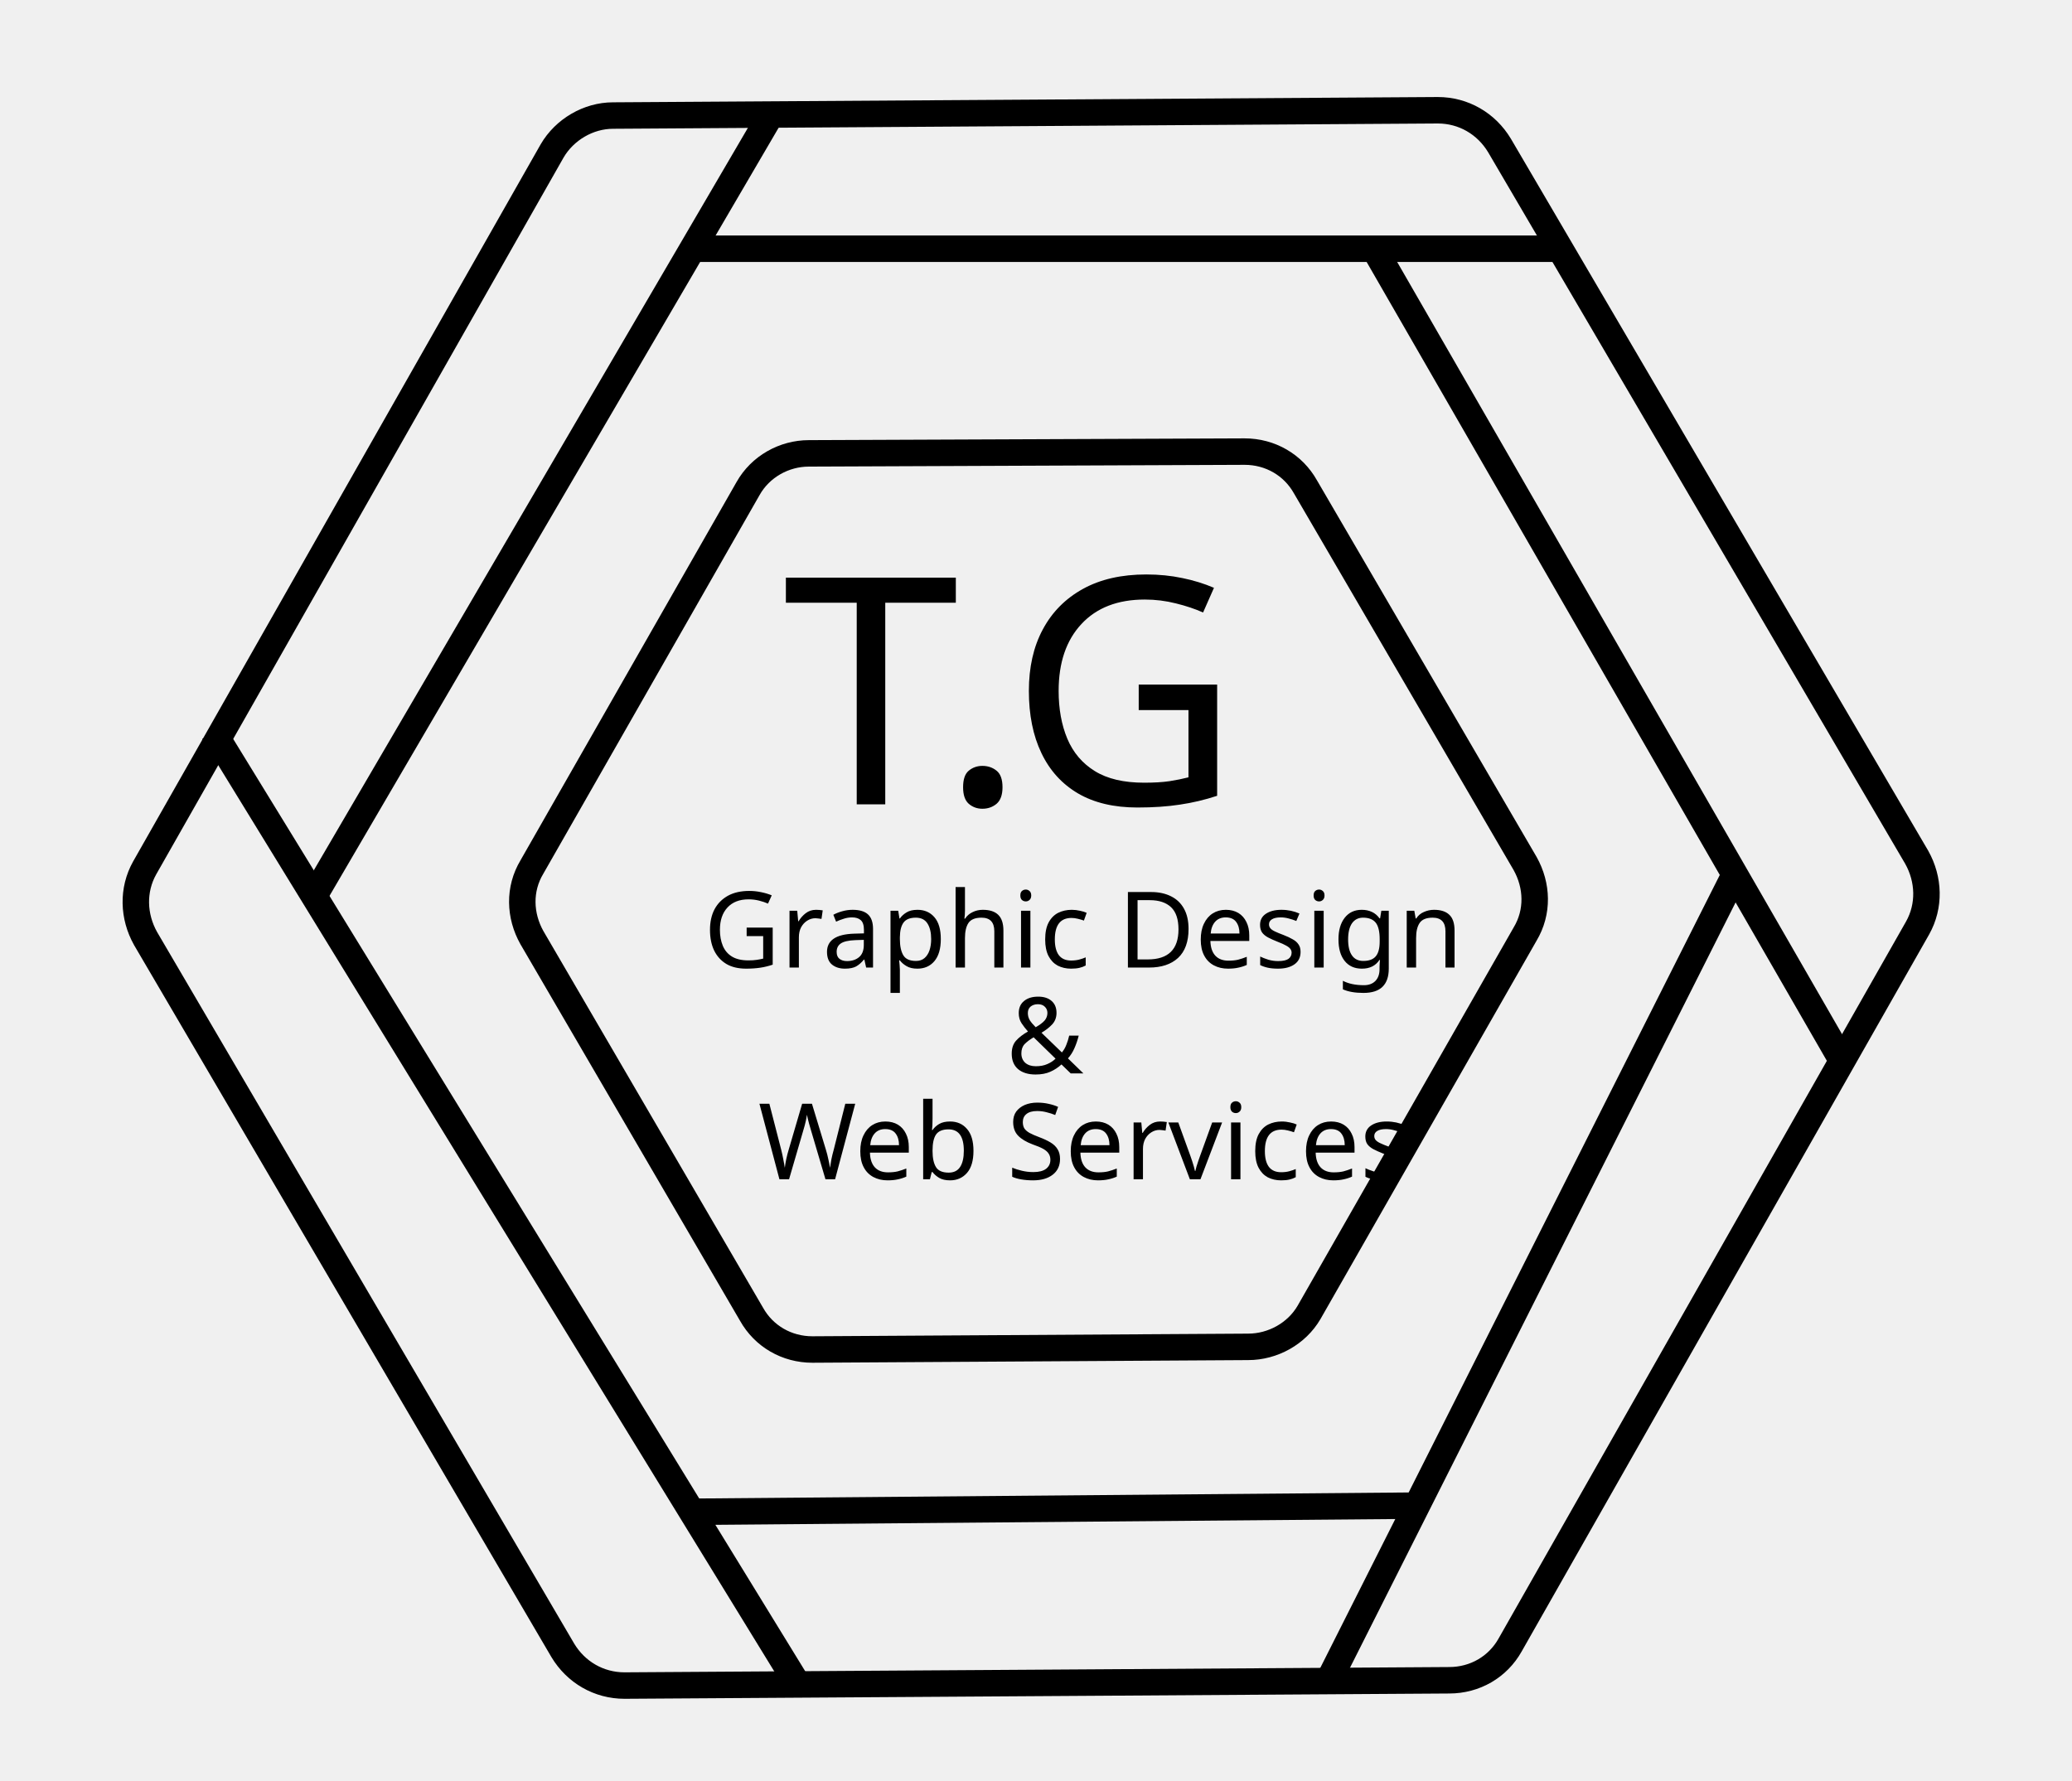
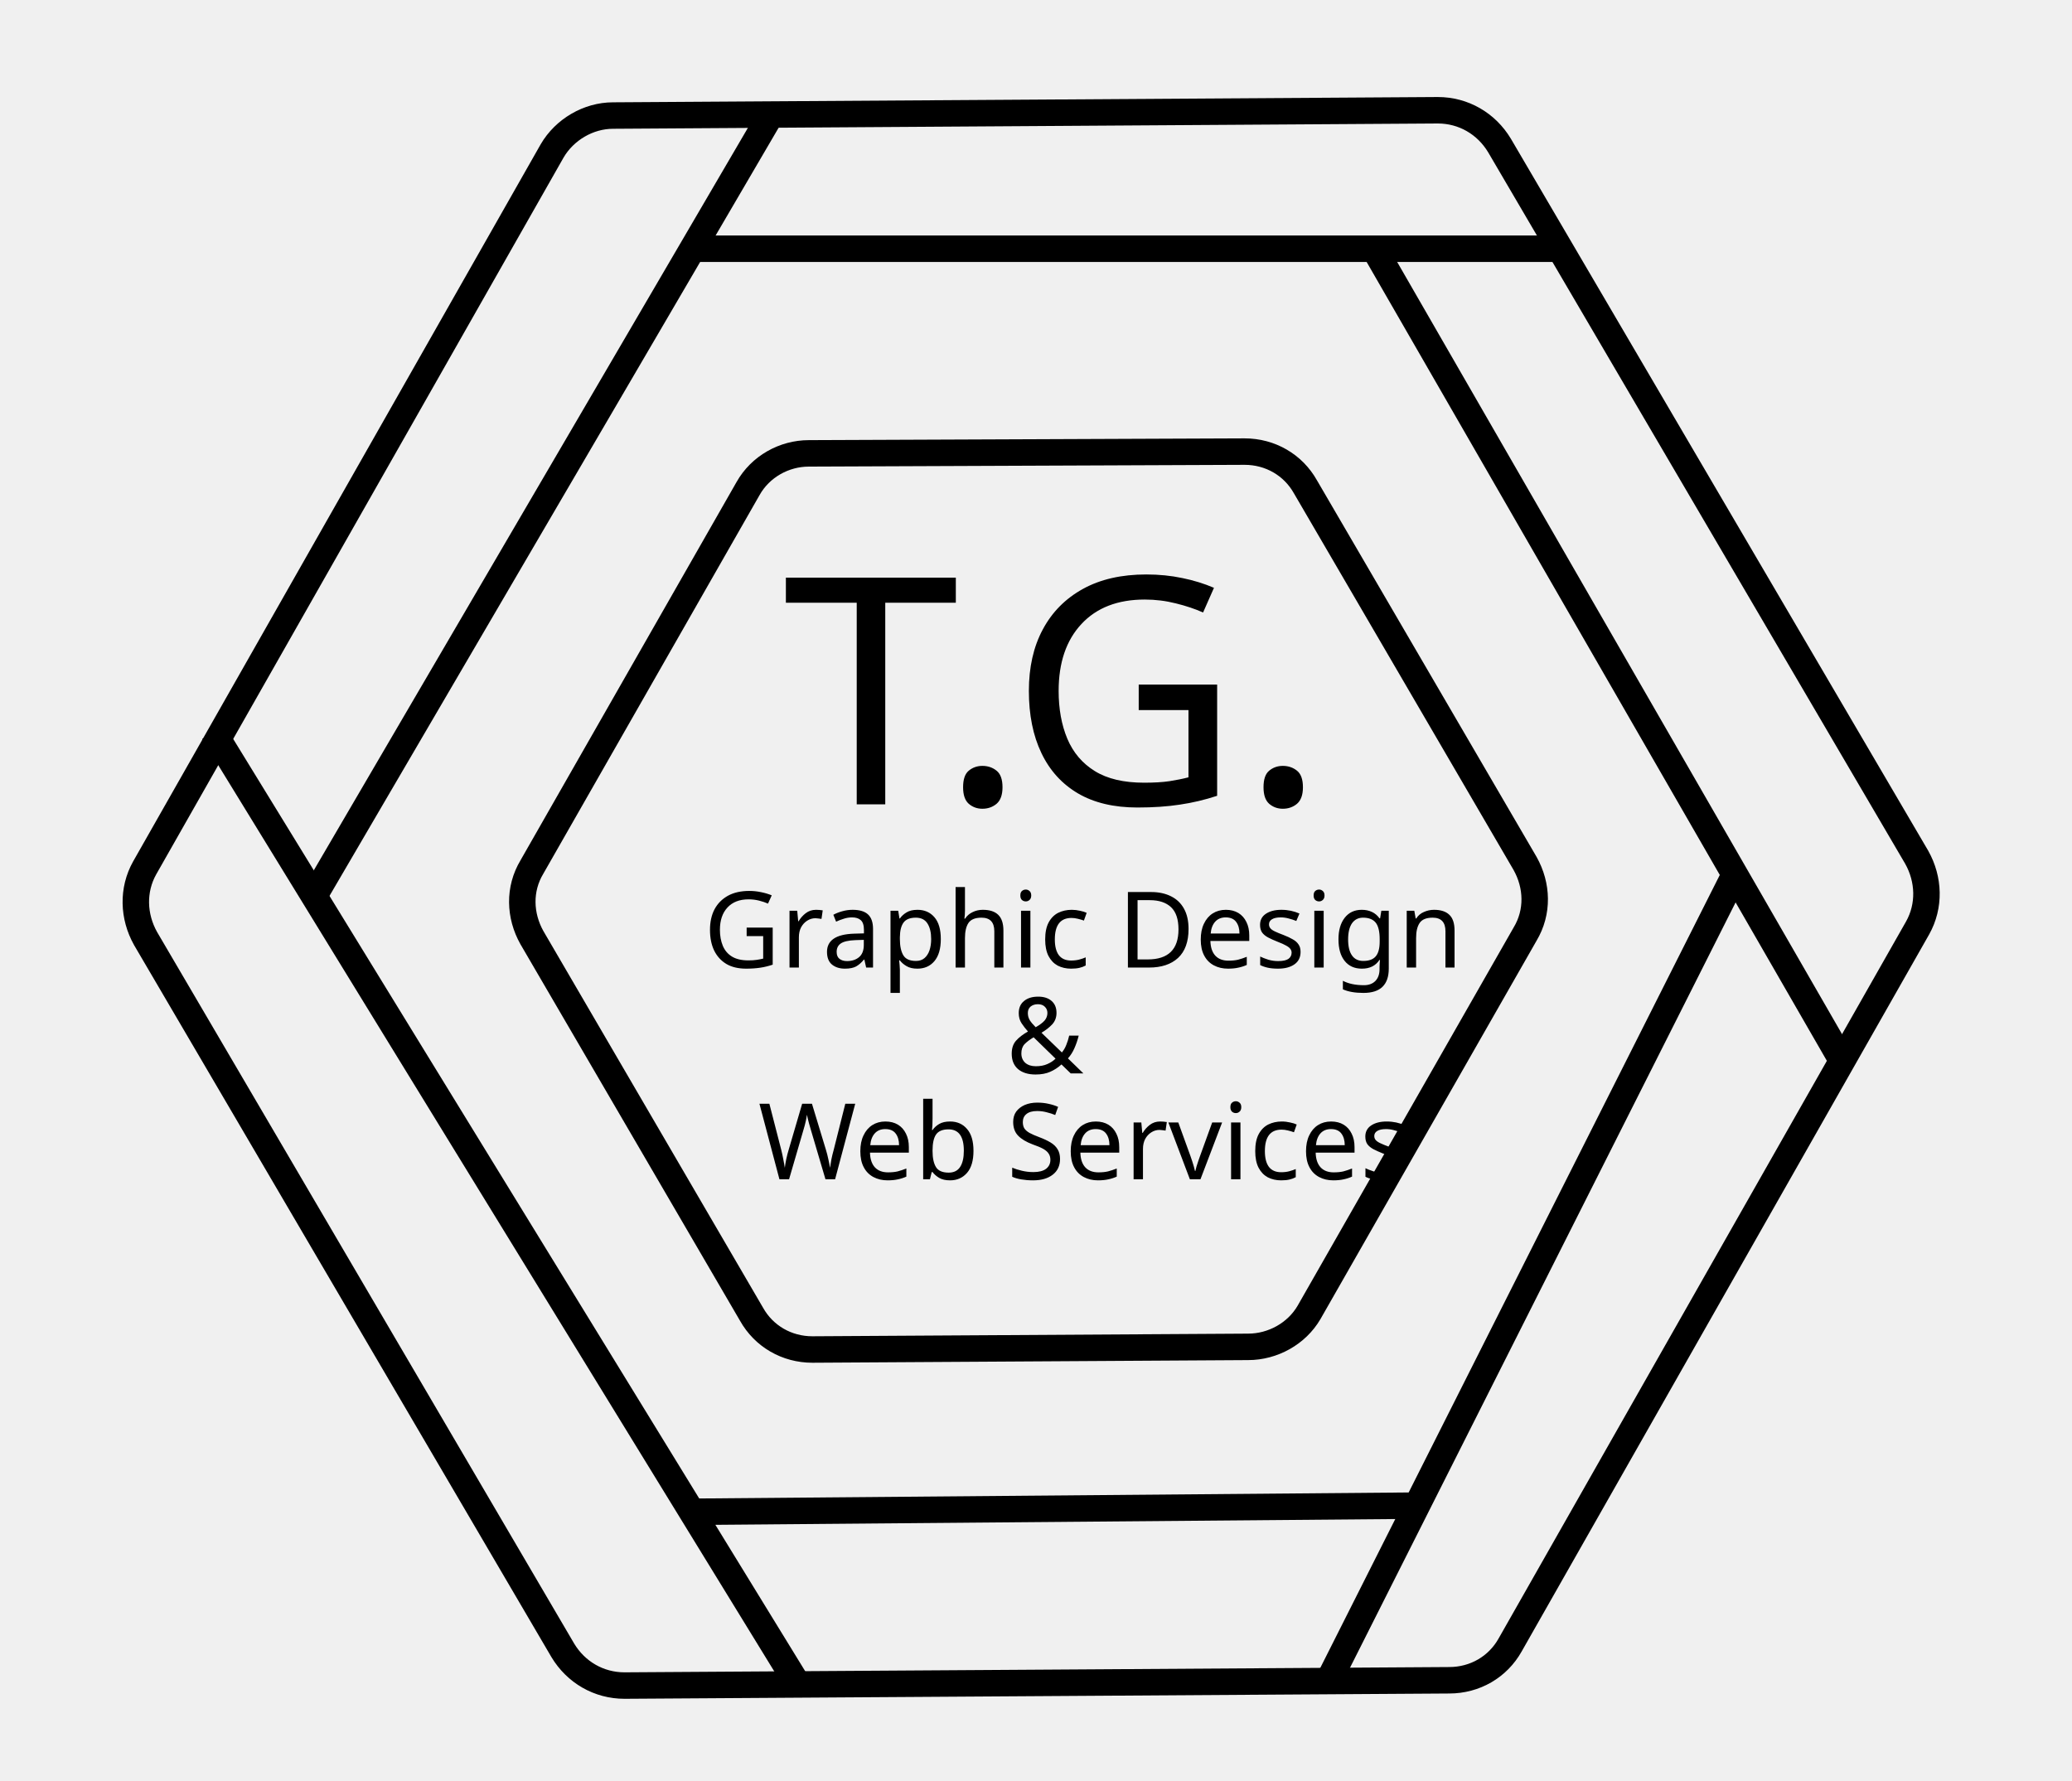
- <svg xmlns="http://www.w3.org/2000/svg" version="1.1" id="Layer_1" x="0px" y="0px" viewBox="0 0 234.9 201.9" enable-background="new 0 0 234.9 201.9" xml:space="preserve">
-   <text transform="matrix(1 0 0 1 88.7355 91.1913)" font-family="'Marion-Regular'" font-size="36">T.G</text>
-   <path fill="#FFFFFF" stroke="#000000" stroke-miterlimit="10" d="M216.2,230.2" />
-   <path fill="none" stroke="#000000" stroke-width="3" stroke-miterlimit="10" d="M141.5,152.7L92.1,153c-2.9,0-5.5-1.5-6.9-4  l-24.9-42.7c-1.4-2.5-1.5-5.5,0-8l24.5-42.9c1.4-2.5,4.1-4,6.9-4l49.4-0.2c2.9,0,5.5,1.5,6.9,4l24.9,42.7c1.4,2.5,1.5,5.5,0,8  l-24.5,42.9C147,151.2,144.3,152.7,141.5,152.7z" />
-   <path fill="#FFFFFF" stroke="#000000" stroke-miterlimit="10" d="M47.9,150.7" />
-   <path fill="#FFFFFF" stroke="#000000" stroke-miterlimit="10" d="M190.6,150.7" />
-   <path fill="none" stroke="#000000" stroke-width="3" stroke-miterlimit="10" d="M69.5,13.1l93.5-0.6c2.9,0,5.5,1.5,7,4l47.3,80.7  c1.4,2.5,1.5,5.5,0.1,8l-46.2,81.3c-1.4,2.5-4,4-6.9,4l-93.5,0.6c-2.9,0-5.5-1.5-7-4l-47.3-80.7c-1.4-2.5-1.5-5.5-0.1-8l46.2-81.3  C64,14.7,66.7,13.1,69.5,13.1z" />
-   <line fill="none" stroke="#000000" stroke-width="3" stroke-miterlimit="10" x1="24.2" y1="83" x2="90.4" y2="190.9" />
-   <line fill="none" stroke="#000000" stroke-width="3" stroke-miterlimit="10" x1="35.6" y1="101.6" x2="87.4" y2="13" />
-   <line fill="none" stroke="#000000" stroke-width="3" stroke-miterlimit="10" x1="79" y1="28.2" x2="177" y2="28.2" />
-   <line fill="none" stroke="#000000" stroke-width="3" stroke-miterlimit="10" x1="155.8" y1="28.2" x2="208.8" y2="120.2" />
-   <path fill="none" stroke="#000000" stroke-width="3" stroke-miterlimit="10" d="M139,191.1" />
-   <path fill="none" stroke="#000000" stroke-width="3" stroke-miterlimit="10" d="M150.6,190.6" />
-   <line fill="none" stroke="#000000" stroke-width="3" stroke-miterlimit="10" x1="78" y1="171.4" x2="160.6" y2="170.7" />
-   <line fill="none" stroke="#000000" stroke-width="3" stroke-miterlimit="10" x1="150.6" y1="190.6" x2="196.7" y2="99.1" />
-   <text transform="matrix(1 0 0 1 79.7562 109.6964)">
-     <tspan x="0" y="0" font-family="'Marion-Regular'" font-size="12">Graphic Design</tspan>
-     <tspan x="34.3" y="12" font-family="'Marion-Regular'" font-size="12">&amp;</tspan>
-     <tspan x="6.2" y="24" font-family="'Marion-Regular'" font-size="12">Web Services</tspan>
-   </text>
+ <svg xmlns="http://www.w3.org/2000/svg" version="1.1" id="Layer_1" x="0px" y="0px" viewBox="-188 296.1 234.9 201.9" style="enable-background:new -188 296.1 234.9 201.9;" xml:space="preserve">
+   <style type="text/css">
+ 	.st0{font-family:'Marion-Regular';}
+ 	.st1{font-size:36px;}
+ 	.st2{fill:#FFFFFF;stroke:#000000;stroke-miterlimit:10;}
+ 	.st3{fill:none;stroke:#000000;stroke-width:3;stroke-miterlimit:10;}
+ 	.st4{font-size:12px;}
+ </style>
+   <text transform="matrix(1 0 0 1 -99.2645 387.2913)" class="st0 st1">T.G.</text>
+   <path class="st2" d="M28.2,526.3" />
+   <path class="st3" d="M-46.5,448.8l-49.4,0.3c-2.9,0-5.5-1.5-6.9-4l-24.9-42.7c-1.4-2.5-1.5-5.5,0-8l24.5-42.9c1.4-2.5,4.1-4,6.9-4  l49.4-0.2c2.9,0,5.5,1.5,6.9,4l24.9,42.7c1.4,2.5,1.5,5.5,0,8l-24.5,42.9C-41,447.3-43.7,448.8-46.5,448.8z" />
+   <path class="st2" d="M-140.1,446.8" />
+   <path class="st2" d="M2.6,446.8" />
+   <path class="st3" d="M-118.5,309.2l93.5-0.6c2.9,0,5.5,1.5,7,4l47.3,80.7c1.4,2.5,1.5,5.5,0.1,8l-46.2,81.3c-1.4,2.5-4,4-6.9,4  l-93.5,0.6c-2.9,0-5.5-1.5-7-4l-47.3-80.7c-1.4-2.5-1.5-5.5-0.1-8l46.2-81.3C-124,310.8-121.3,309.2-118.5,309.2z" />
+   <line class="st3" x1="-163.8" y1="379.1" x2="-97.6" y2="487" />
+   <line class="st3" x1="-152.4" y1="397.7" x2="-100.6" y2="309.1" />
+   <line class="st3" x1="-109" y1="324.3" x2="-11" y2="324.3" />
+   <line class="st3" x1="-32.2" y1="324.3" x2="20.8" y2="416.3" />
+   <path class="st3" d="M-49,487.2" />
+   <path class="st3" d="M-37.4,486.7" />
+   <line class="st3" x1="-110" y1="467.5" x2="-27.4" y2="466.8" />
+   <line class="st3" x1="-37.4" y1="486.7" x2="8.7" y2="395.2" />
+   <text transform="matrix(1 0 0 1 -108.2438 405.7964)" class="st0 st4">Graphic Design</text>
+   <text transform="matrix(1 0 0 1 -73.9438 417.7964)" class="st0 st4">&amp;</text>
+   <text transform="matrix(1 0 0 1 -102.0438 429.7964)" class="st0 st4">Web Services</text>
</svg>
